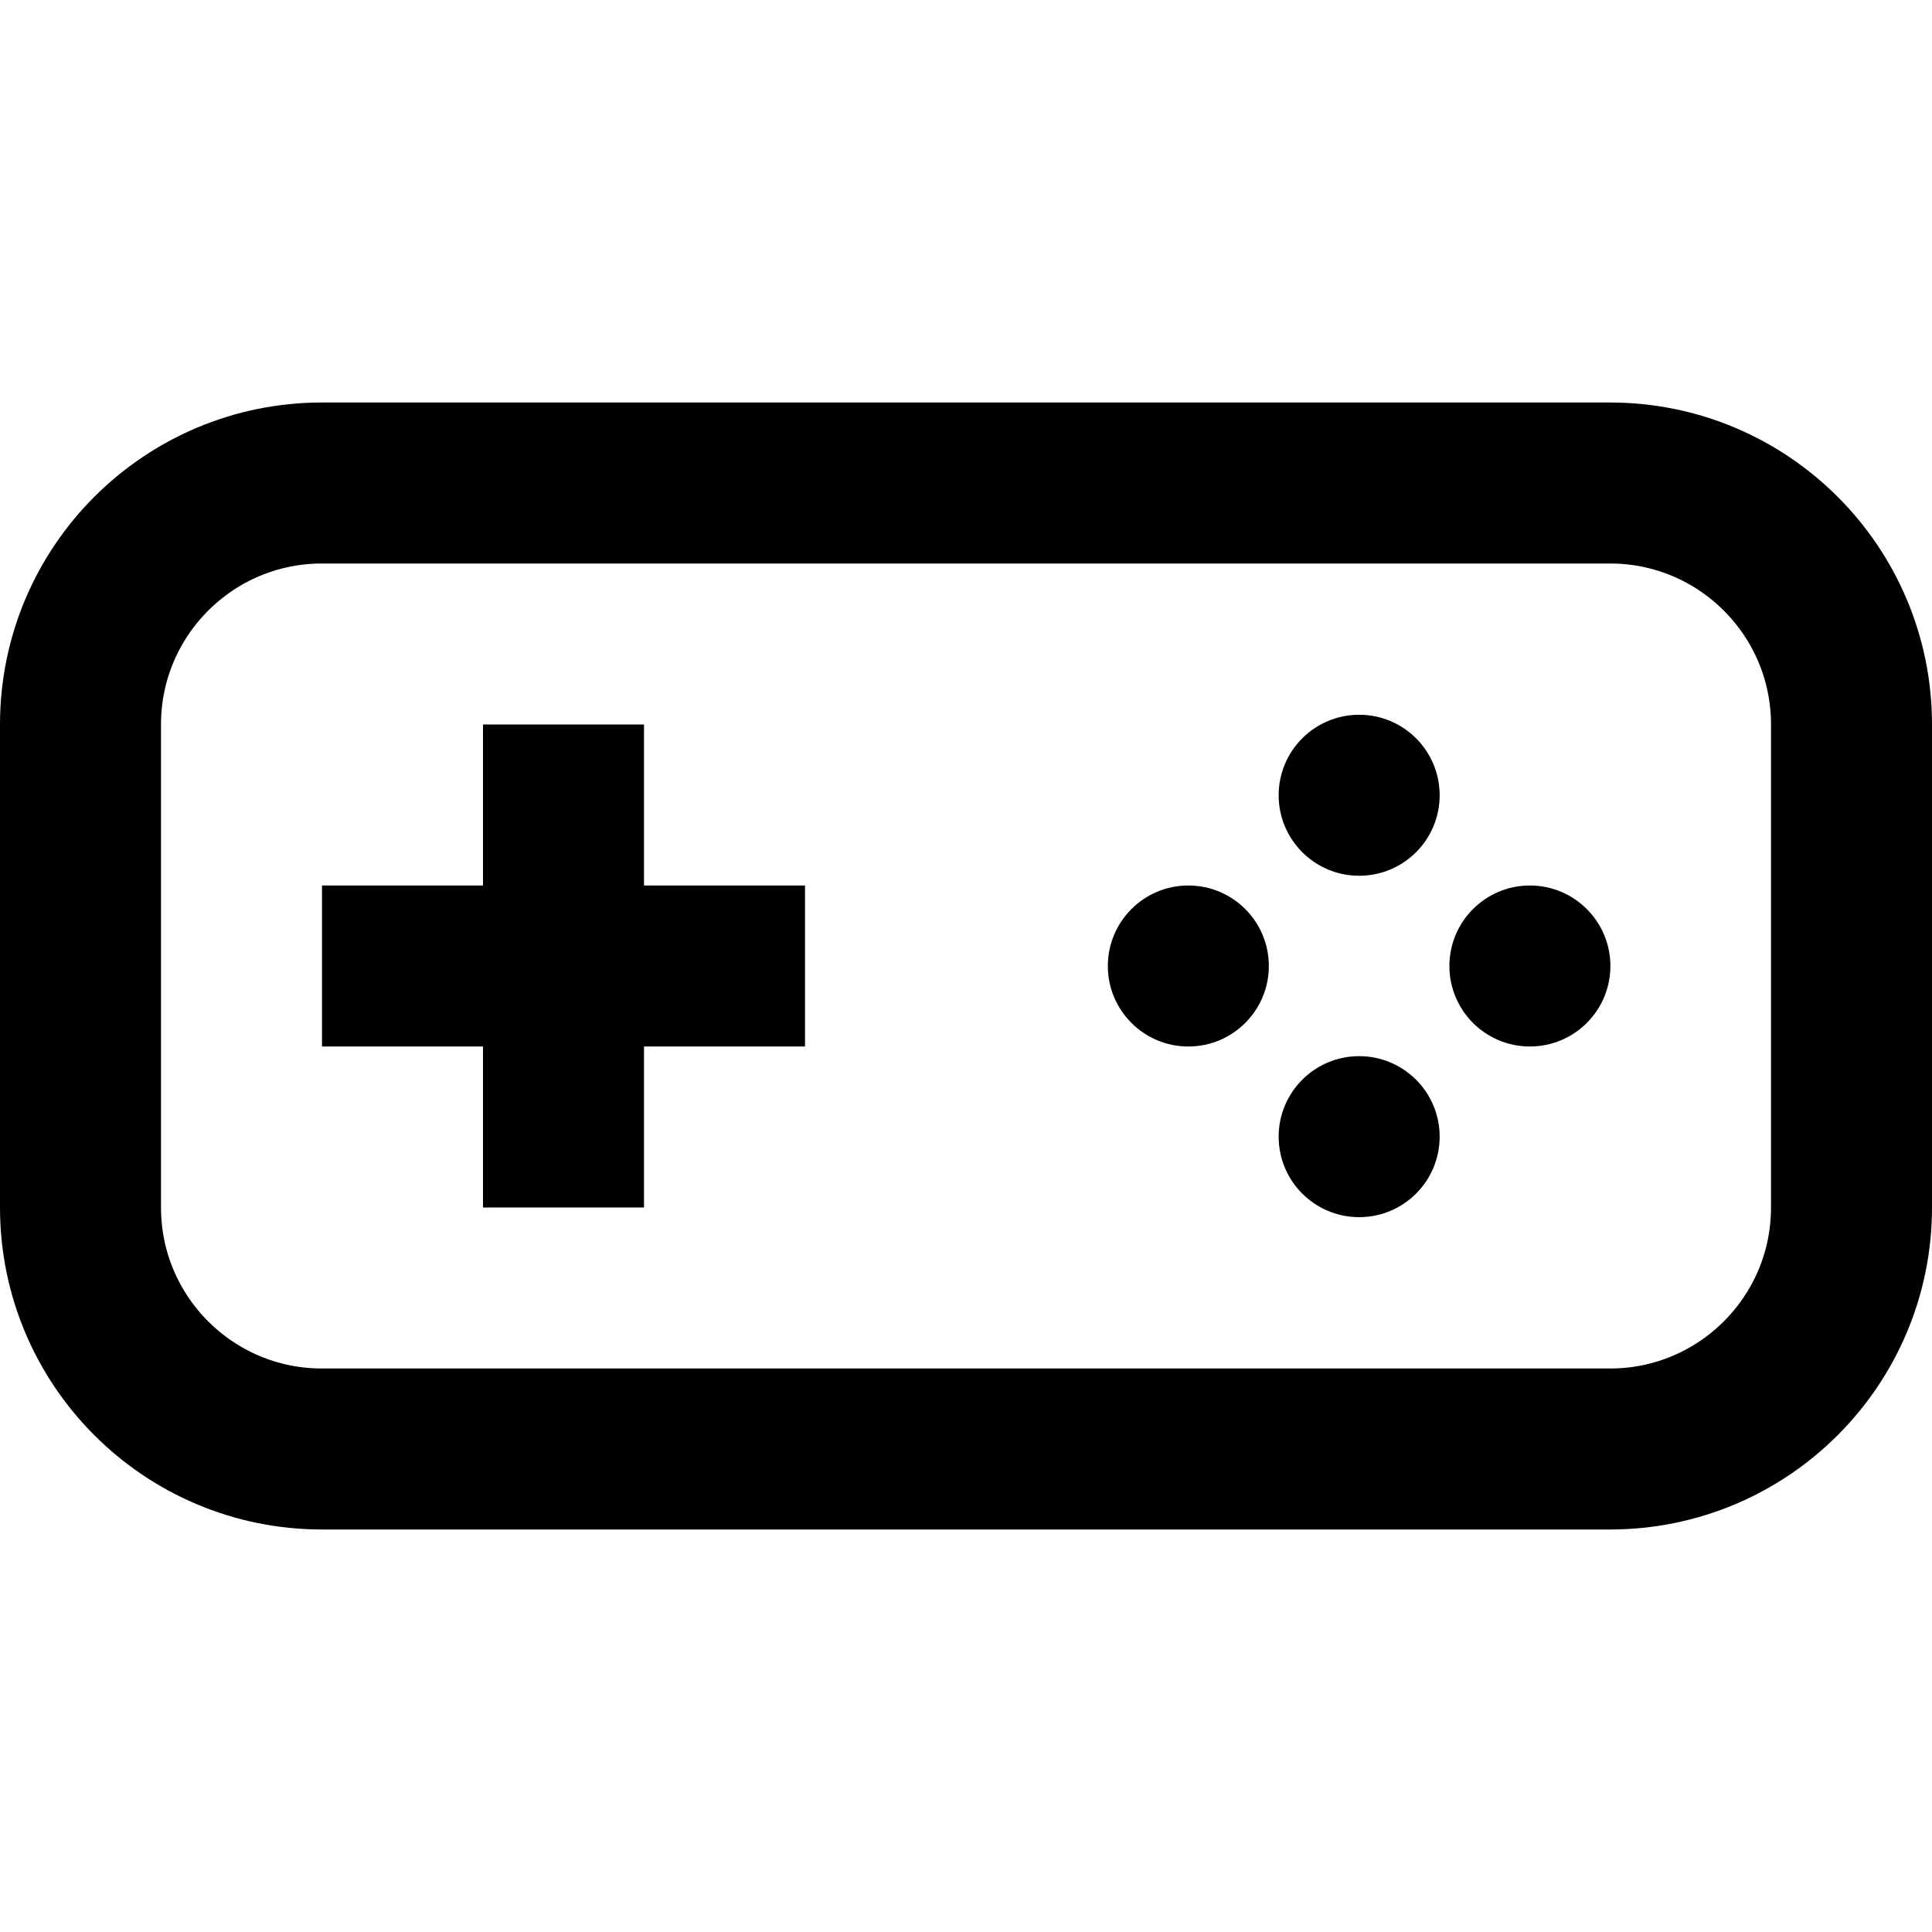
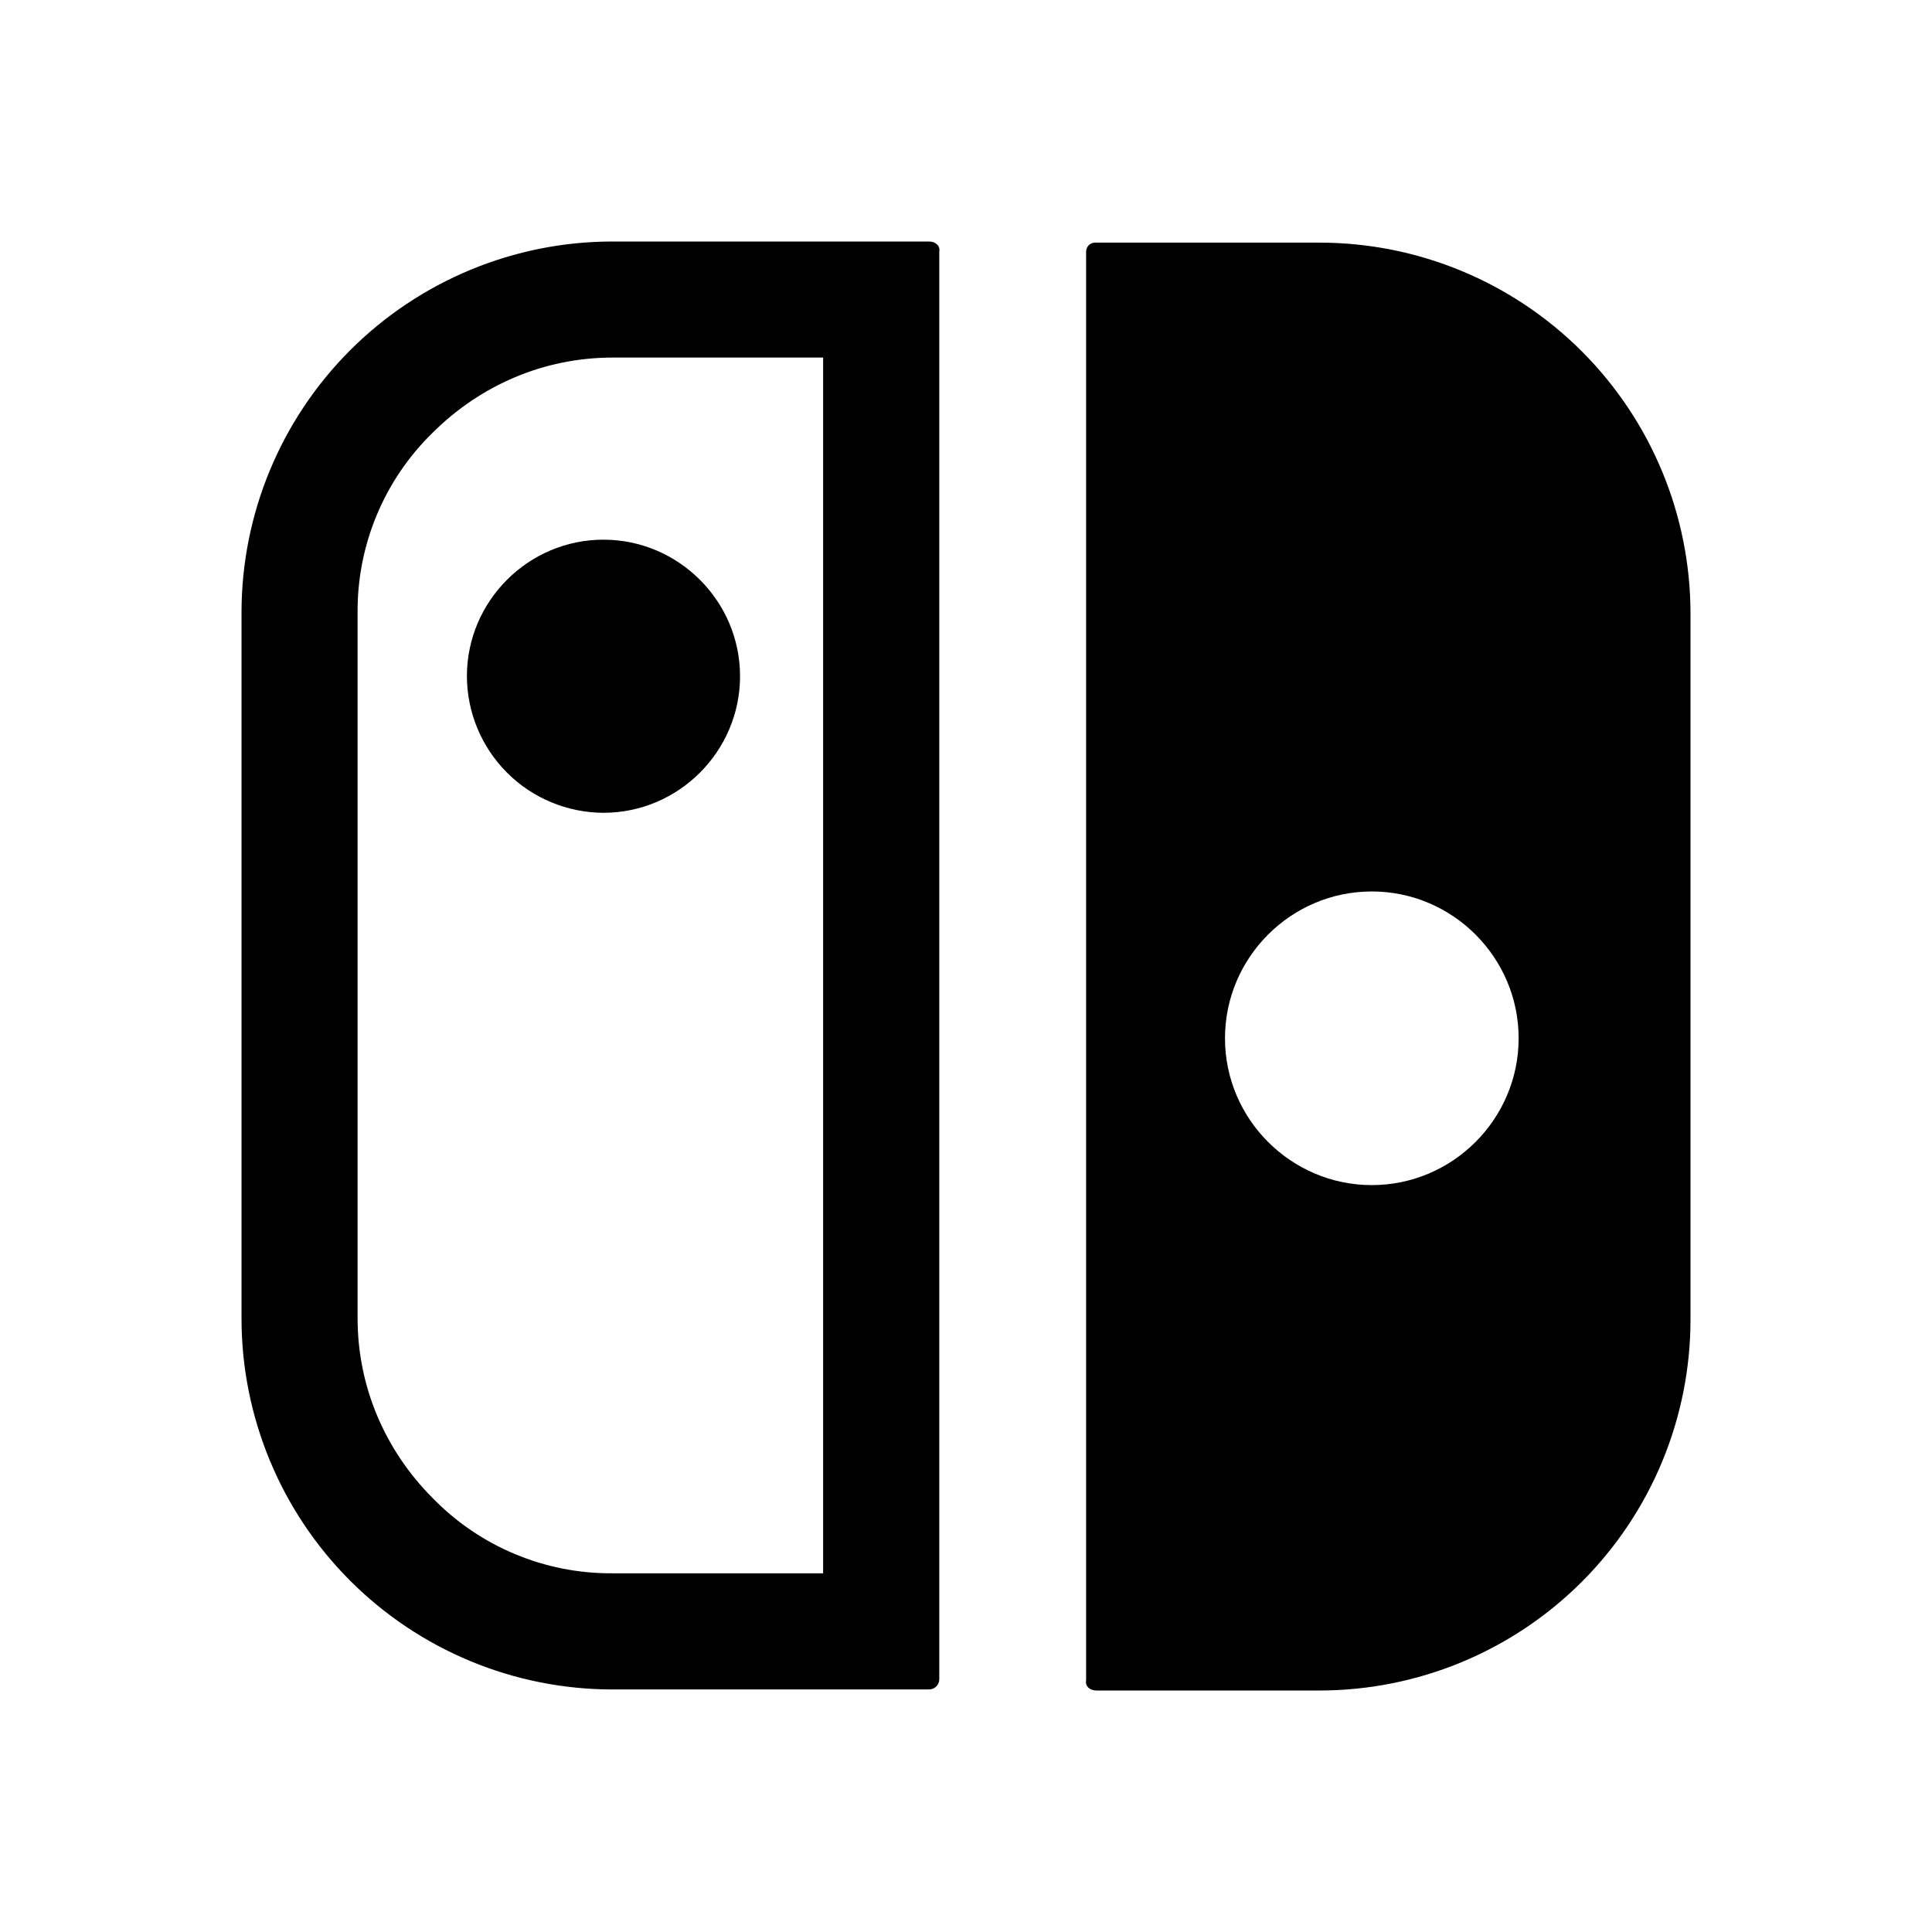
- <svg xmlns="http://www.w3.org/2000/svg" viewBox="0 0 24 24" fill="currentColor" stroke-width="0">
-   <g>
-     <circle cx="14.762" cy="12" r="1" />
-     <circle cx="16.884" cy="9.879" r="1" />
-     <circle cx="19.005" cy="12" r="1" />
-     <circle cx="16.884" cy="14.12" r="1" />
-     <rect x="4" y="11" width="6" height="2" />
-     <rect x="6" y="9" width="2" height="6" />
-     <rect x="1" y="6" width="22" height="12" rx="3" fill="none" stroke="currentColor" stroke-width="2" />
-   </g>
+ <svg xmlns="http://www.w3.org/2000/svg" width="24" height="24" viewBox="0 0 1024 1024" style="enable-background:new 0 0 1024 1024" xml:space="preserve">
+   <path d="M247.47 358.4v.04c.07 19.17 7.72 37.53 21.27 51.09s31.92 21.2 51.09 21.27c39.86 0 72.41-32.6 72.41-72.4s-32.6-72.36-72.41-72.36-72.36 32.55-72.36 72.36z" fill="currentColor" />
+   <path d="M492.38 128H324.7c-52.16 0-102.19 20.73-139.08 57.61a196.655 196.655 0 0 0-57.61 139.08V698.7c-.01 25.84 5.08 51.42 14.96 75.29s24.36 45.56 42.63 63.83 39.95 32.76 63.82 42.65a196.67 196.67 0 0 0 75.28 14.98h167.68c3.03 0 5.46-2.43 5.46-5.42V133.42c.6-2.99-1.83-5.42-5.46-5.42zm-56.11 705.88H324.7c-17.76.13-35.36-3.33-51.75-10.18s-31.22-16.94-43.61-29.67c-25.3-25.35-39.81-59.1-39.81-95.32V324.69c-.13-17.75 3.33-35.35 10.17-51.74a131.695 131.695 0 0 1 29.64-43.62c25.39-25.3 59.14-39.81 95.36-39.81h111.57v644.36zm402.12-647.67a196.655 196.655 0 0 0-139.08-57.61H580.48c-3.03 0-4.82 2.43-4.82 4.82v757.16c-.6 2.99 1.79 5.42 5.42 5.42h118.23a196.69 196.69 0 0 0 139.08-57.61A196.655 196.655 0 0 0 896 699.31V325.29a196.69 196.69 0 0 0-57.61-139.08zm-111.3 441.92c-42.83 0-77.82-34.99-77.82-77.82s34.98-77.82 77.82-77.82c42.83 0 77.82 34.99 77.82 77.82s-34.99 77.82-77.82 77.82z" fill="currentColor" />
</svg>
